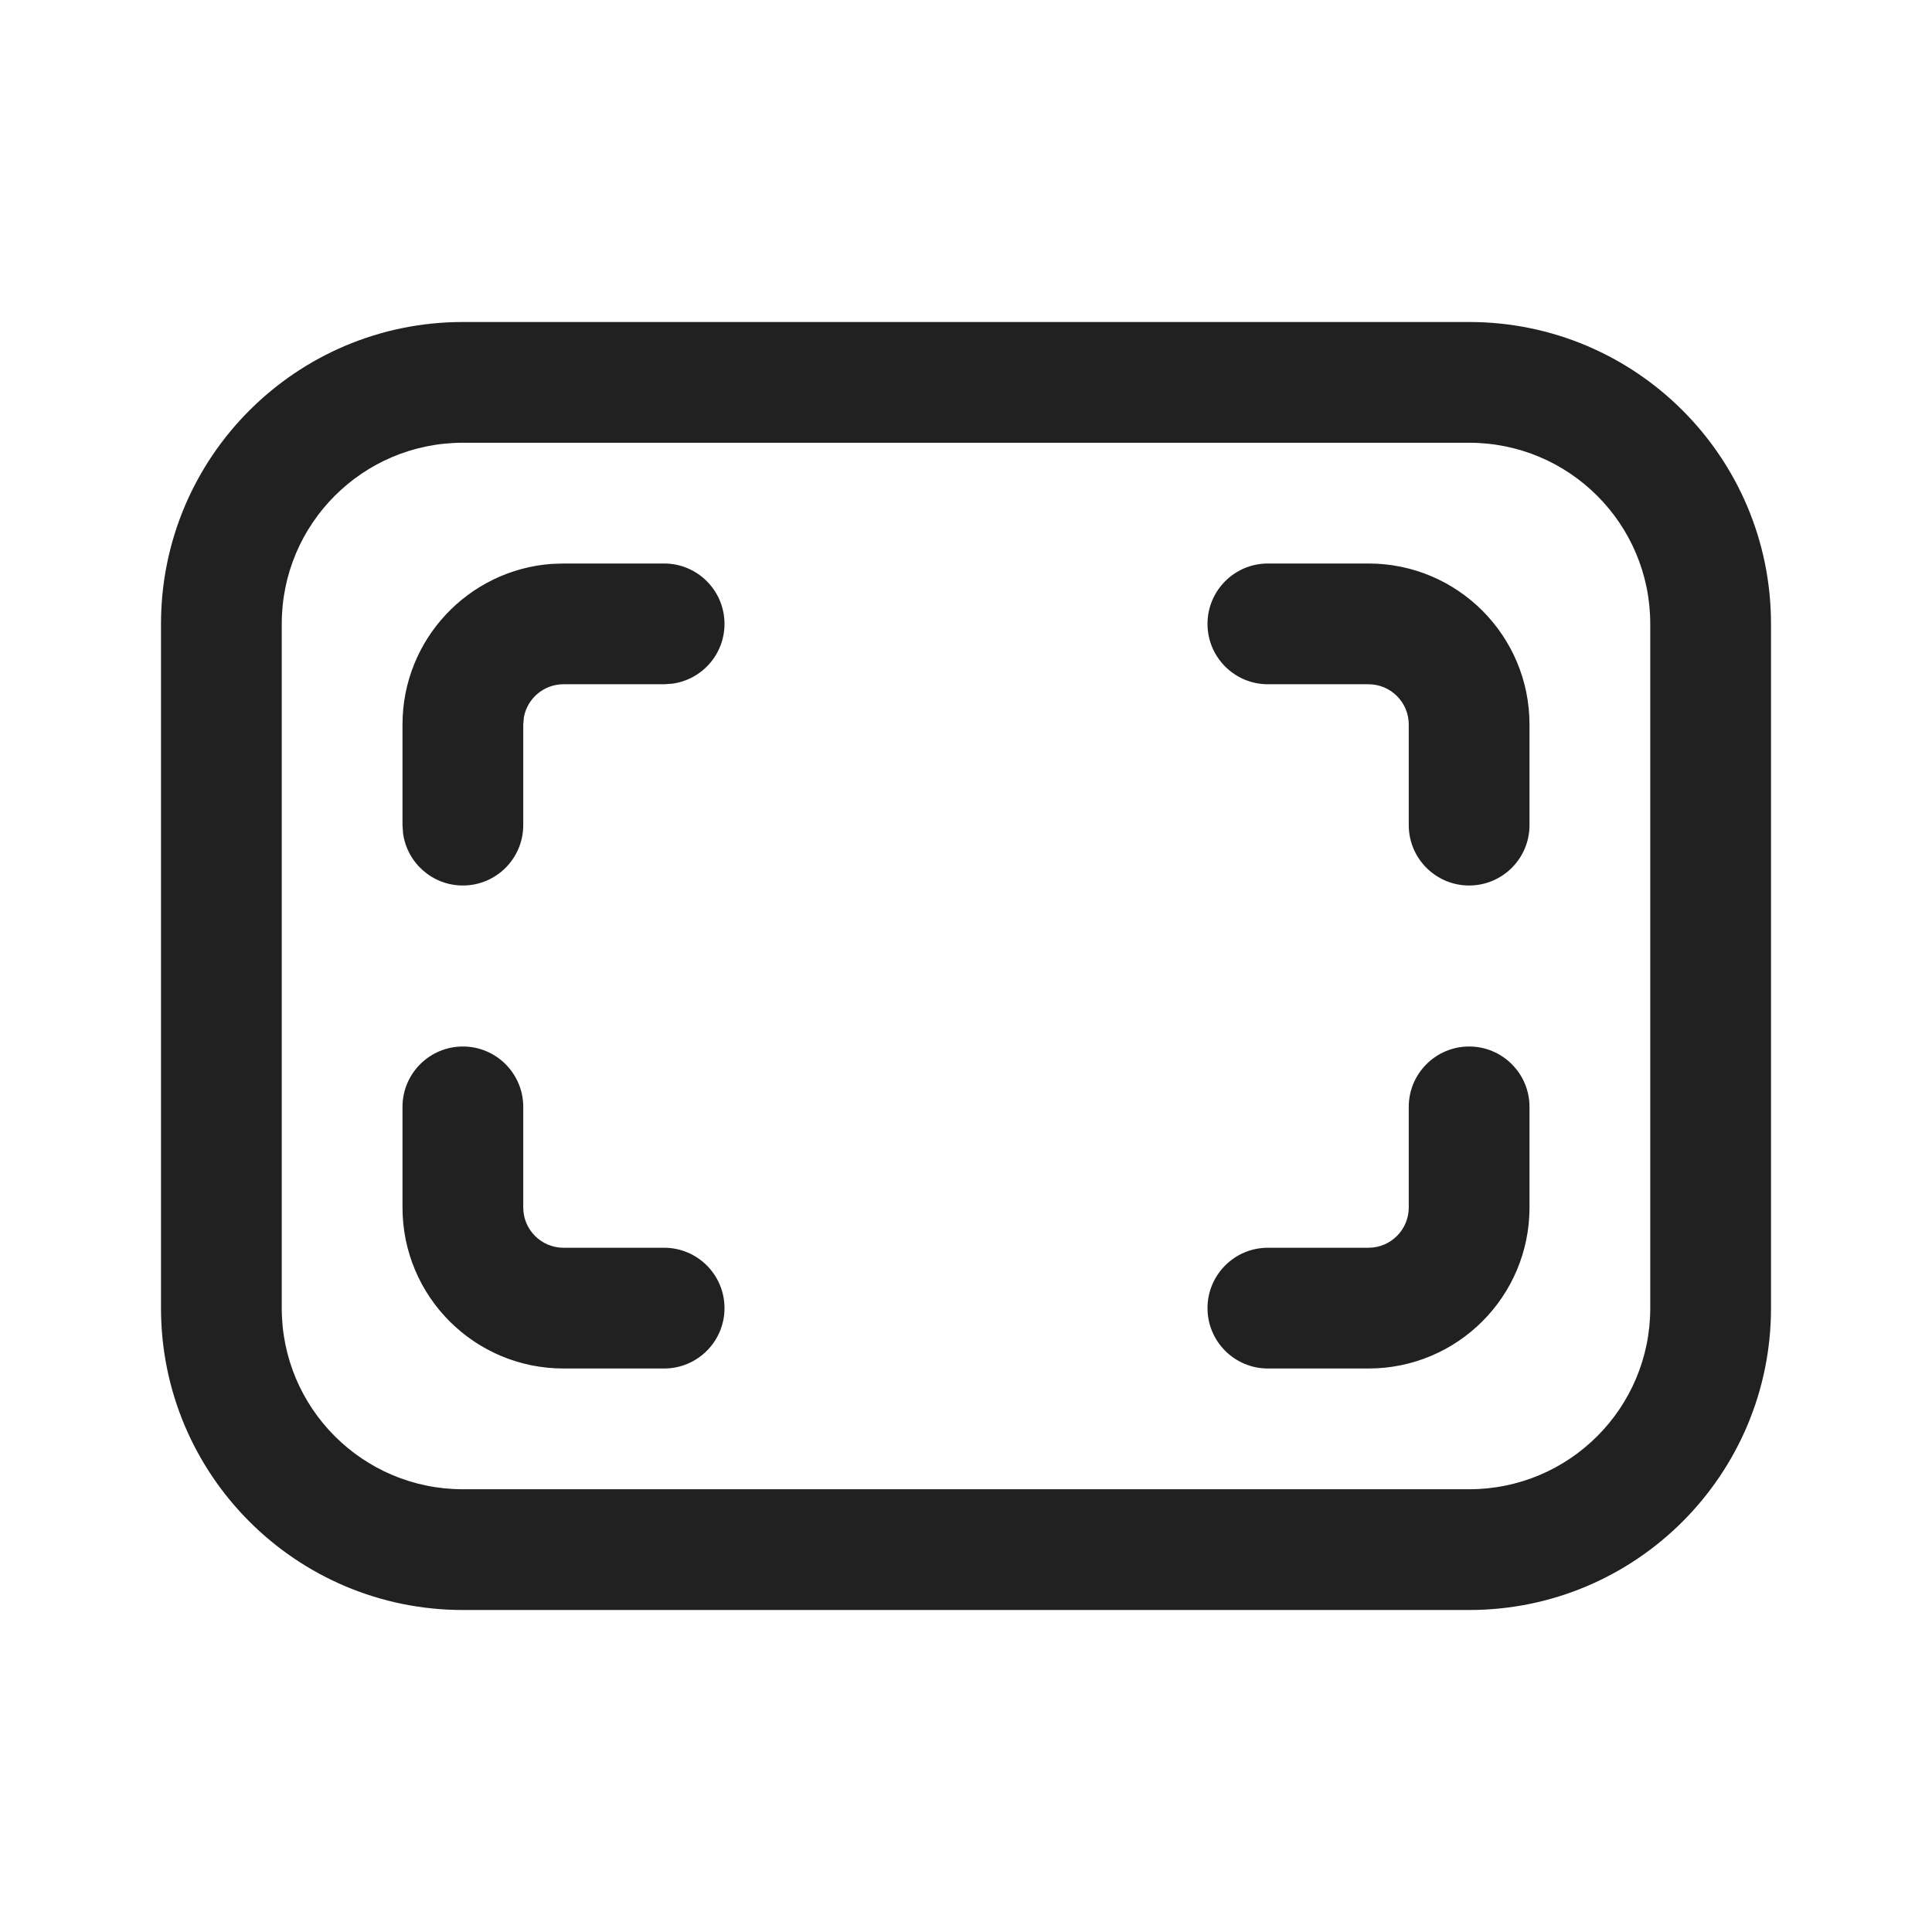
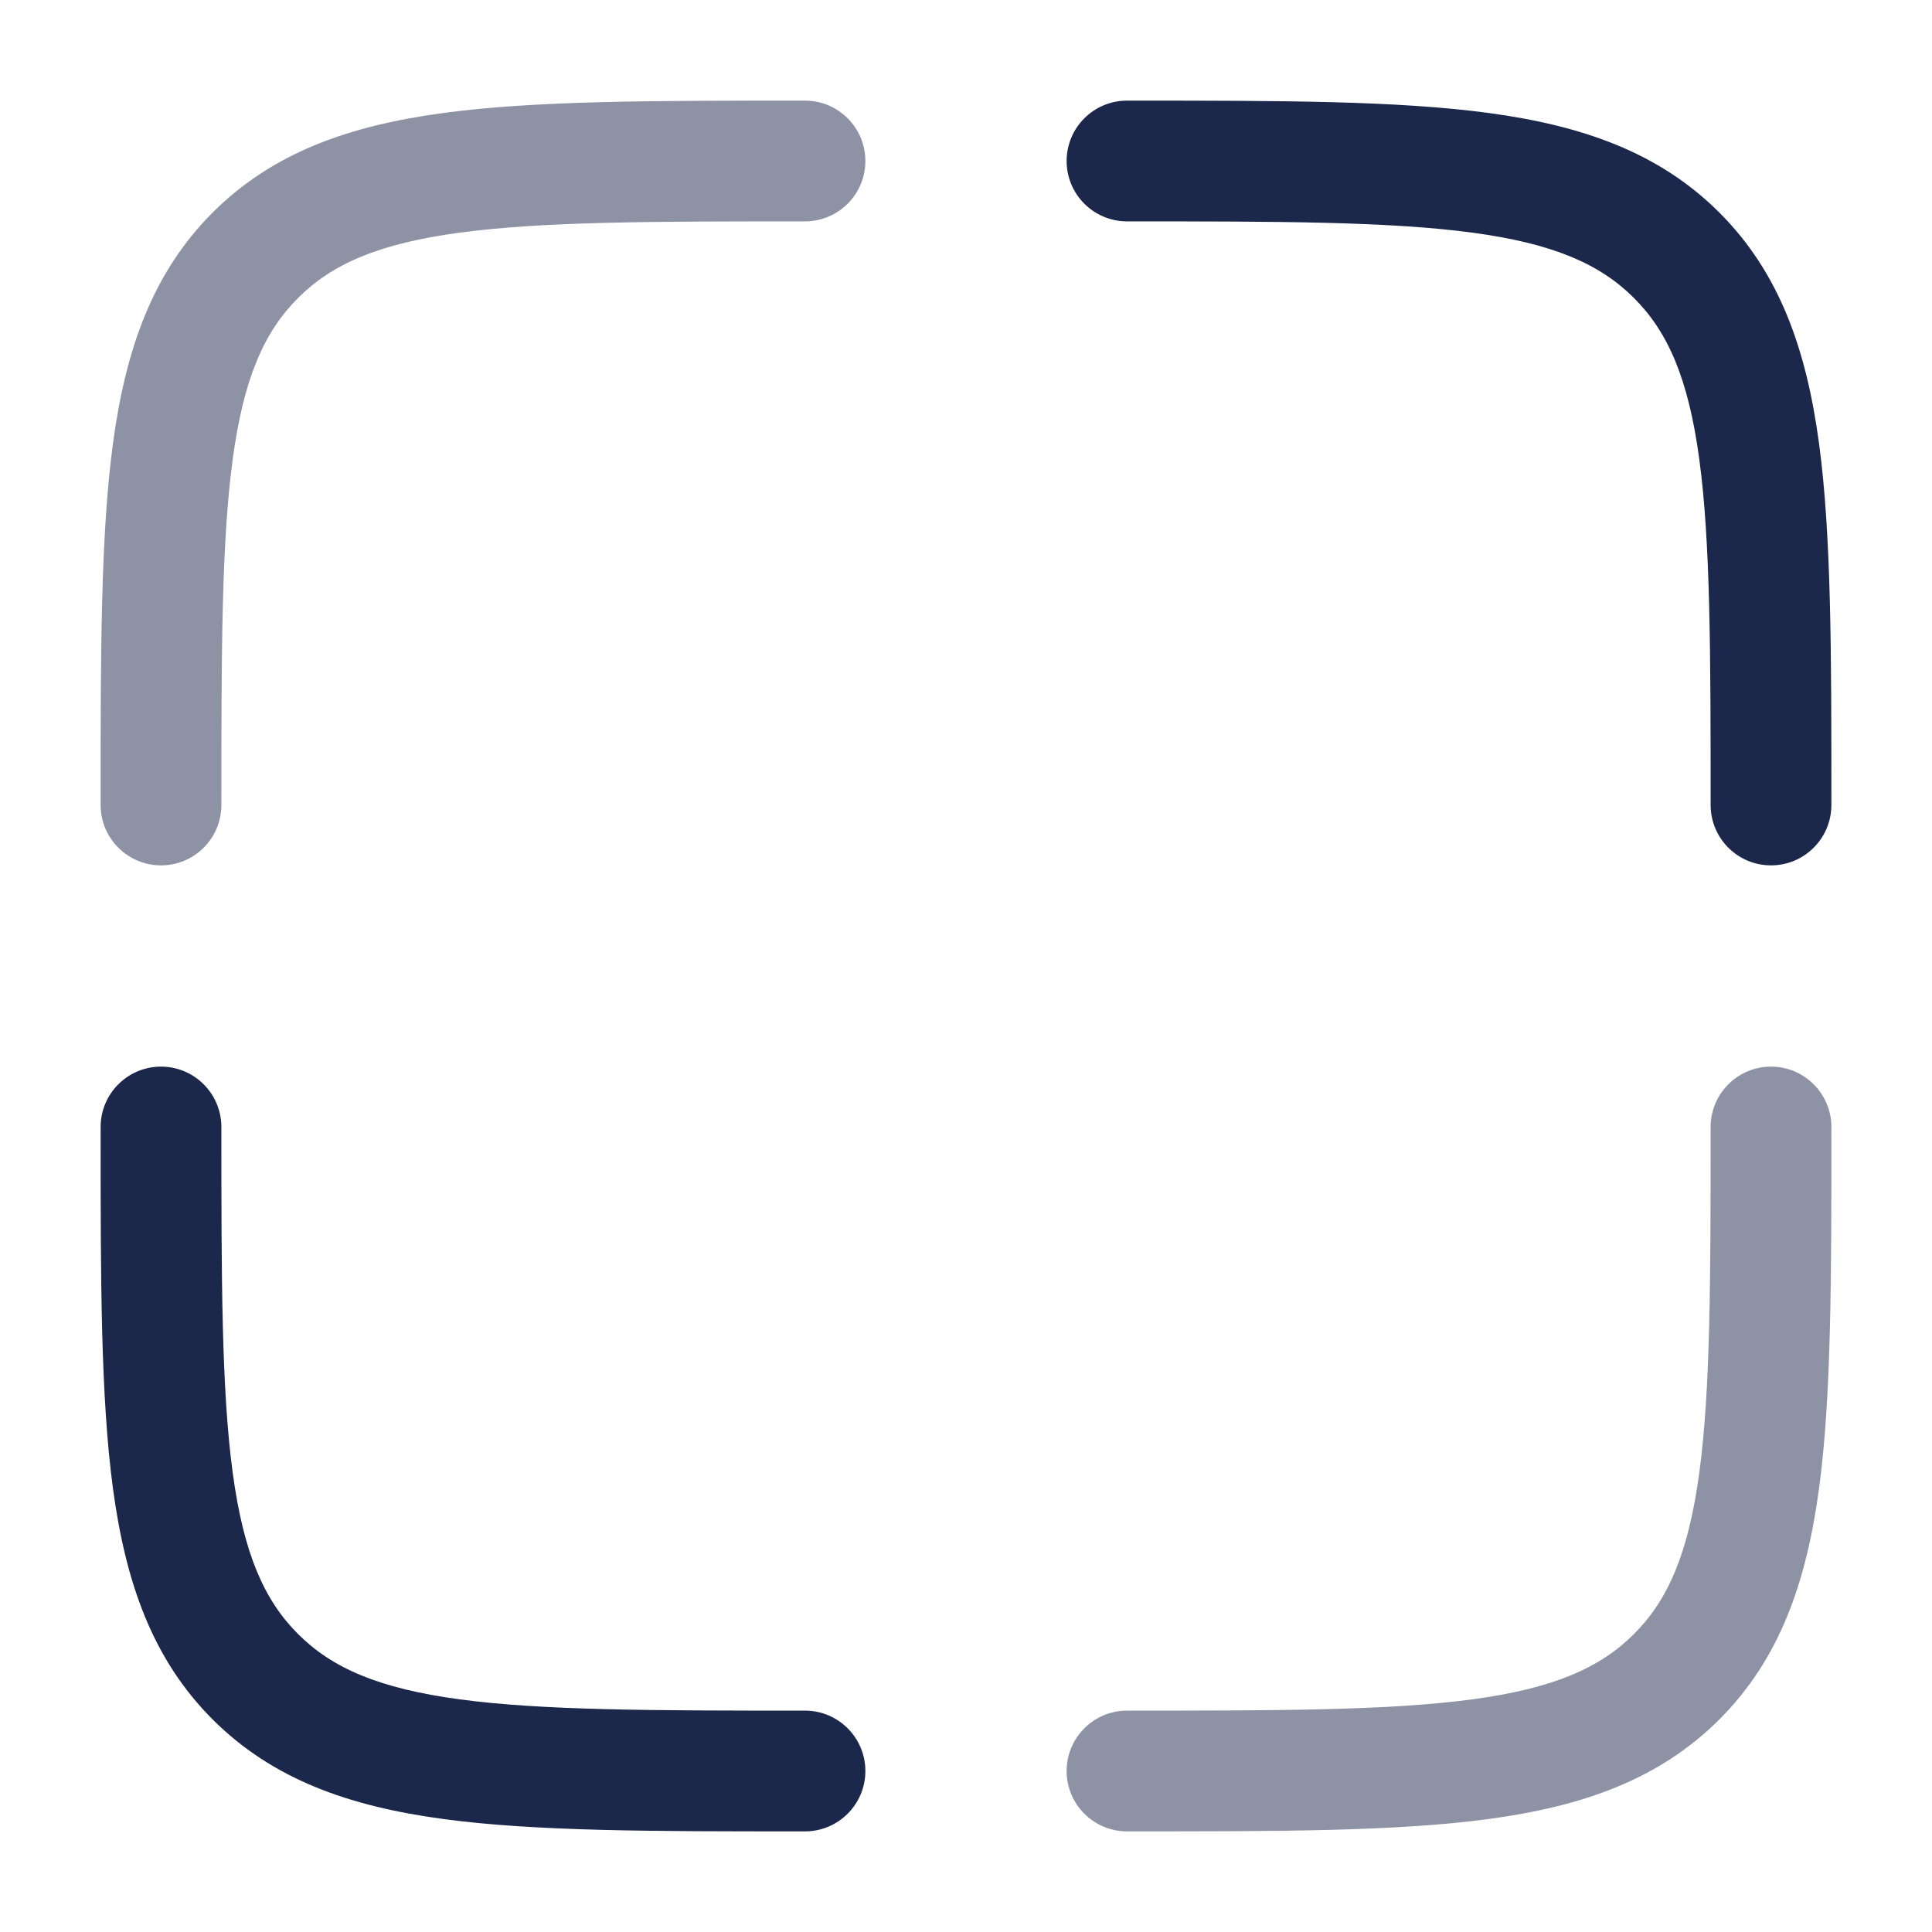
<svg xmlns="http://www.w3.org/2000/svg" width="800px" height="800px" viewBox="0 0 24 24" fill="none">
-   <path d="M18.25 4C20.321 4 22 5.679 22 7.75V16.25C22 18.321 20.321 20 18.25 20H5.75C3.679 20 2 18.321 2 16.25V7.75C2 5.679 3.679 4 5.75 4H18.25ZM18.25 5.5H5.75C4.507 5.5 3.5 6.507 3.5 7.75V16.25C3.5 17.493 4.507 18.5 5.75 18.5H18.25C19.493 18.5 20.5 17.493 20.5 16.25V7.75C20.5 6.507 19.493 5.5 18.25 5.5ZM18.25 13C18.664 13 19 13.336 19 13.75V15C19 16.105 18.105 17 17 17H15.75C15.336 17 15 16.664 15 16.25C15 15.836 15.336 15.5 15.75 15.5H17C17.276 15.5 17.5 15.276 17.5 15V13.75C17.5 13.336 17.836 13 18.25 13ZM5.75 13C6.164 13 6.5 13.336 6.5 13.75V15C6.5 15.276 6.724 15.5 7 15.5H8.25C8.664 15.5 9 15.836 9 16.25C9 16.664 8.664 17 8.25 17H7C5.895 17 5 16.105 5 15V13.75C5 13.336 5.336 13 5.75 13ZM7 7H8.25C8.664 7 9 7.336 9 7.75C9 8.13 8.718 8.443 8.352 8.493L8.25 8.5H7C6.755 8.5 6.55 8.677 6.508 8.91L6.5 9V10.25C6.5 10.664 6.164 11 5.75 11C5.37 11 5.057 10.718 5.007 10.352L5 10.25V9C5 7.946 5.816 7.082 6.851 7.005L7 7ZM17 7C18.105 7 19 7.895 19 9V10.25C19 10.664 18.664 11 18.25 11C17.836 11 17.5 10.664 17.5 10.25V9C17.5 8.724 17.276 8.5 17 8.5H15.75C15.336 8.5 15 8.164 15 7.75C15 7.336 15.336 7 15.75 7H17Z" fill="#212121" />
+   <path fill-rule="evenodd" clip-rule="evenodd" d="M18.289 2.89C17.262 2.752 15.907 2.75 14 2.75C13.586 2.75 13.25 2.414 13.25 2C13.25 1.586 13.586 1.25 14 1.25L14.056 1.25C15.894 1.25 17.35 1.25 18.489 1.403C19.661 1.561 20.61 1.893 21.359 2.641C22.107 3.39 22.439 4.339 22.597 5.511C22.75 6.65 22.75 8.106 22.75 9.944V10C22.75 10.414 22.414 10.75 22 10.75C21.586 10.75 21.25 10.414 21.25 10C21.25 8.093 21.248 6.739 21.11 5.711C20.975 4.705 20.721 4.125 20.298 3.702C19.875 3.279 19.295 3.025 18.289 2.89ZM2 13.25C2.414 13.25 2.75 13.586 2.75 14C2.75 15.907 2.752 17.262 2.89 18.289C3.025 19.295 3.279 19.875 3.702 20.298C4.125 20.721 4.705 20.975 5.711 21.11C6.739 21.248 8.093 21.25 10 21.25C10.414 21.25 10.75 21.586 10.75 22C10.75 22.414 10.414 22.75 10 22.75H9.944C8.106 22.75 6.65 22.75 5.511 22.597C4.339 22.439 3.39 22.107 2.641 21.359C1.893 20.61 1.561 19.661 1.403 18.489C1.25 17.35 1.25 15.894 1.25 14.056L1.25 14C1.25 13.586 1.586 13.25 2 13.25Z" fill="#1C274C" />
+   <g opacity="0.5">
+     <path d="M9.944 1.25H10C10.414 1.25 10.75 1.586 10.75 2C10.75 2.414 10.414 2.75 10 2.75C8.093 2.75 6.739 2.752 5.711 2.89C4.705 3.025 4.125 3.279 3.702 3.702C3.279 4.125 3.025 4.705 2.89 5.711C2.752 6.739 2.75 8.093 2.75 10C2.75 10.414 2.414 10.75 2 10.75C1.586 10.75 1.25 10.414 1.25 10V9.944V9.944C1.25 8.106 1.25 6.65 1.403 5.511C1.561 4.339 1.893 3.39 2.641 2.641C3.39 1.893 4.339 1.561 5.511 1.403C6.65 1.25 8.106 1.25 9.944 1.25H9.944Z" fill="#1C274C" />
+     <path d="M22 13.25C22.414 13.25 22.75 13.586 22.75 14V14.056V14.056C22.75 15.894 22.75 17.35 22.597 18.489C22.439 19.661 22.107 20.61 21.359 21.359C20.61 22.107 19.661 22.439 18.489 22.597C17.35 22.75 15.894 22.75 14.056 22.75H14.056H14C13.586 22.75 13.25 22.414 13.25 22C13.25 21.586 13.586 21.25 14 21.25C15.907 21.25 17.262 21.248 18.289 21.11C19.295 20.975 19.875 20.721 20.298 20.298C20.721 19.875 20.975 19.295 21.11 18.289C21.248 17.262 21.25 15.907 21.25 14C21.25 13.586 21.586 13.25 22 13.25Z" fill="#1C274C" />
+   </g>
</svg>
